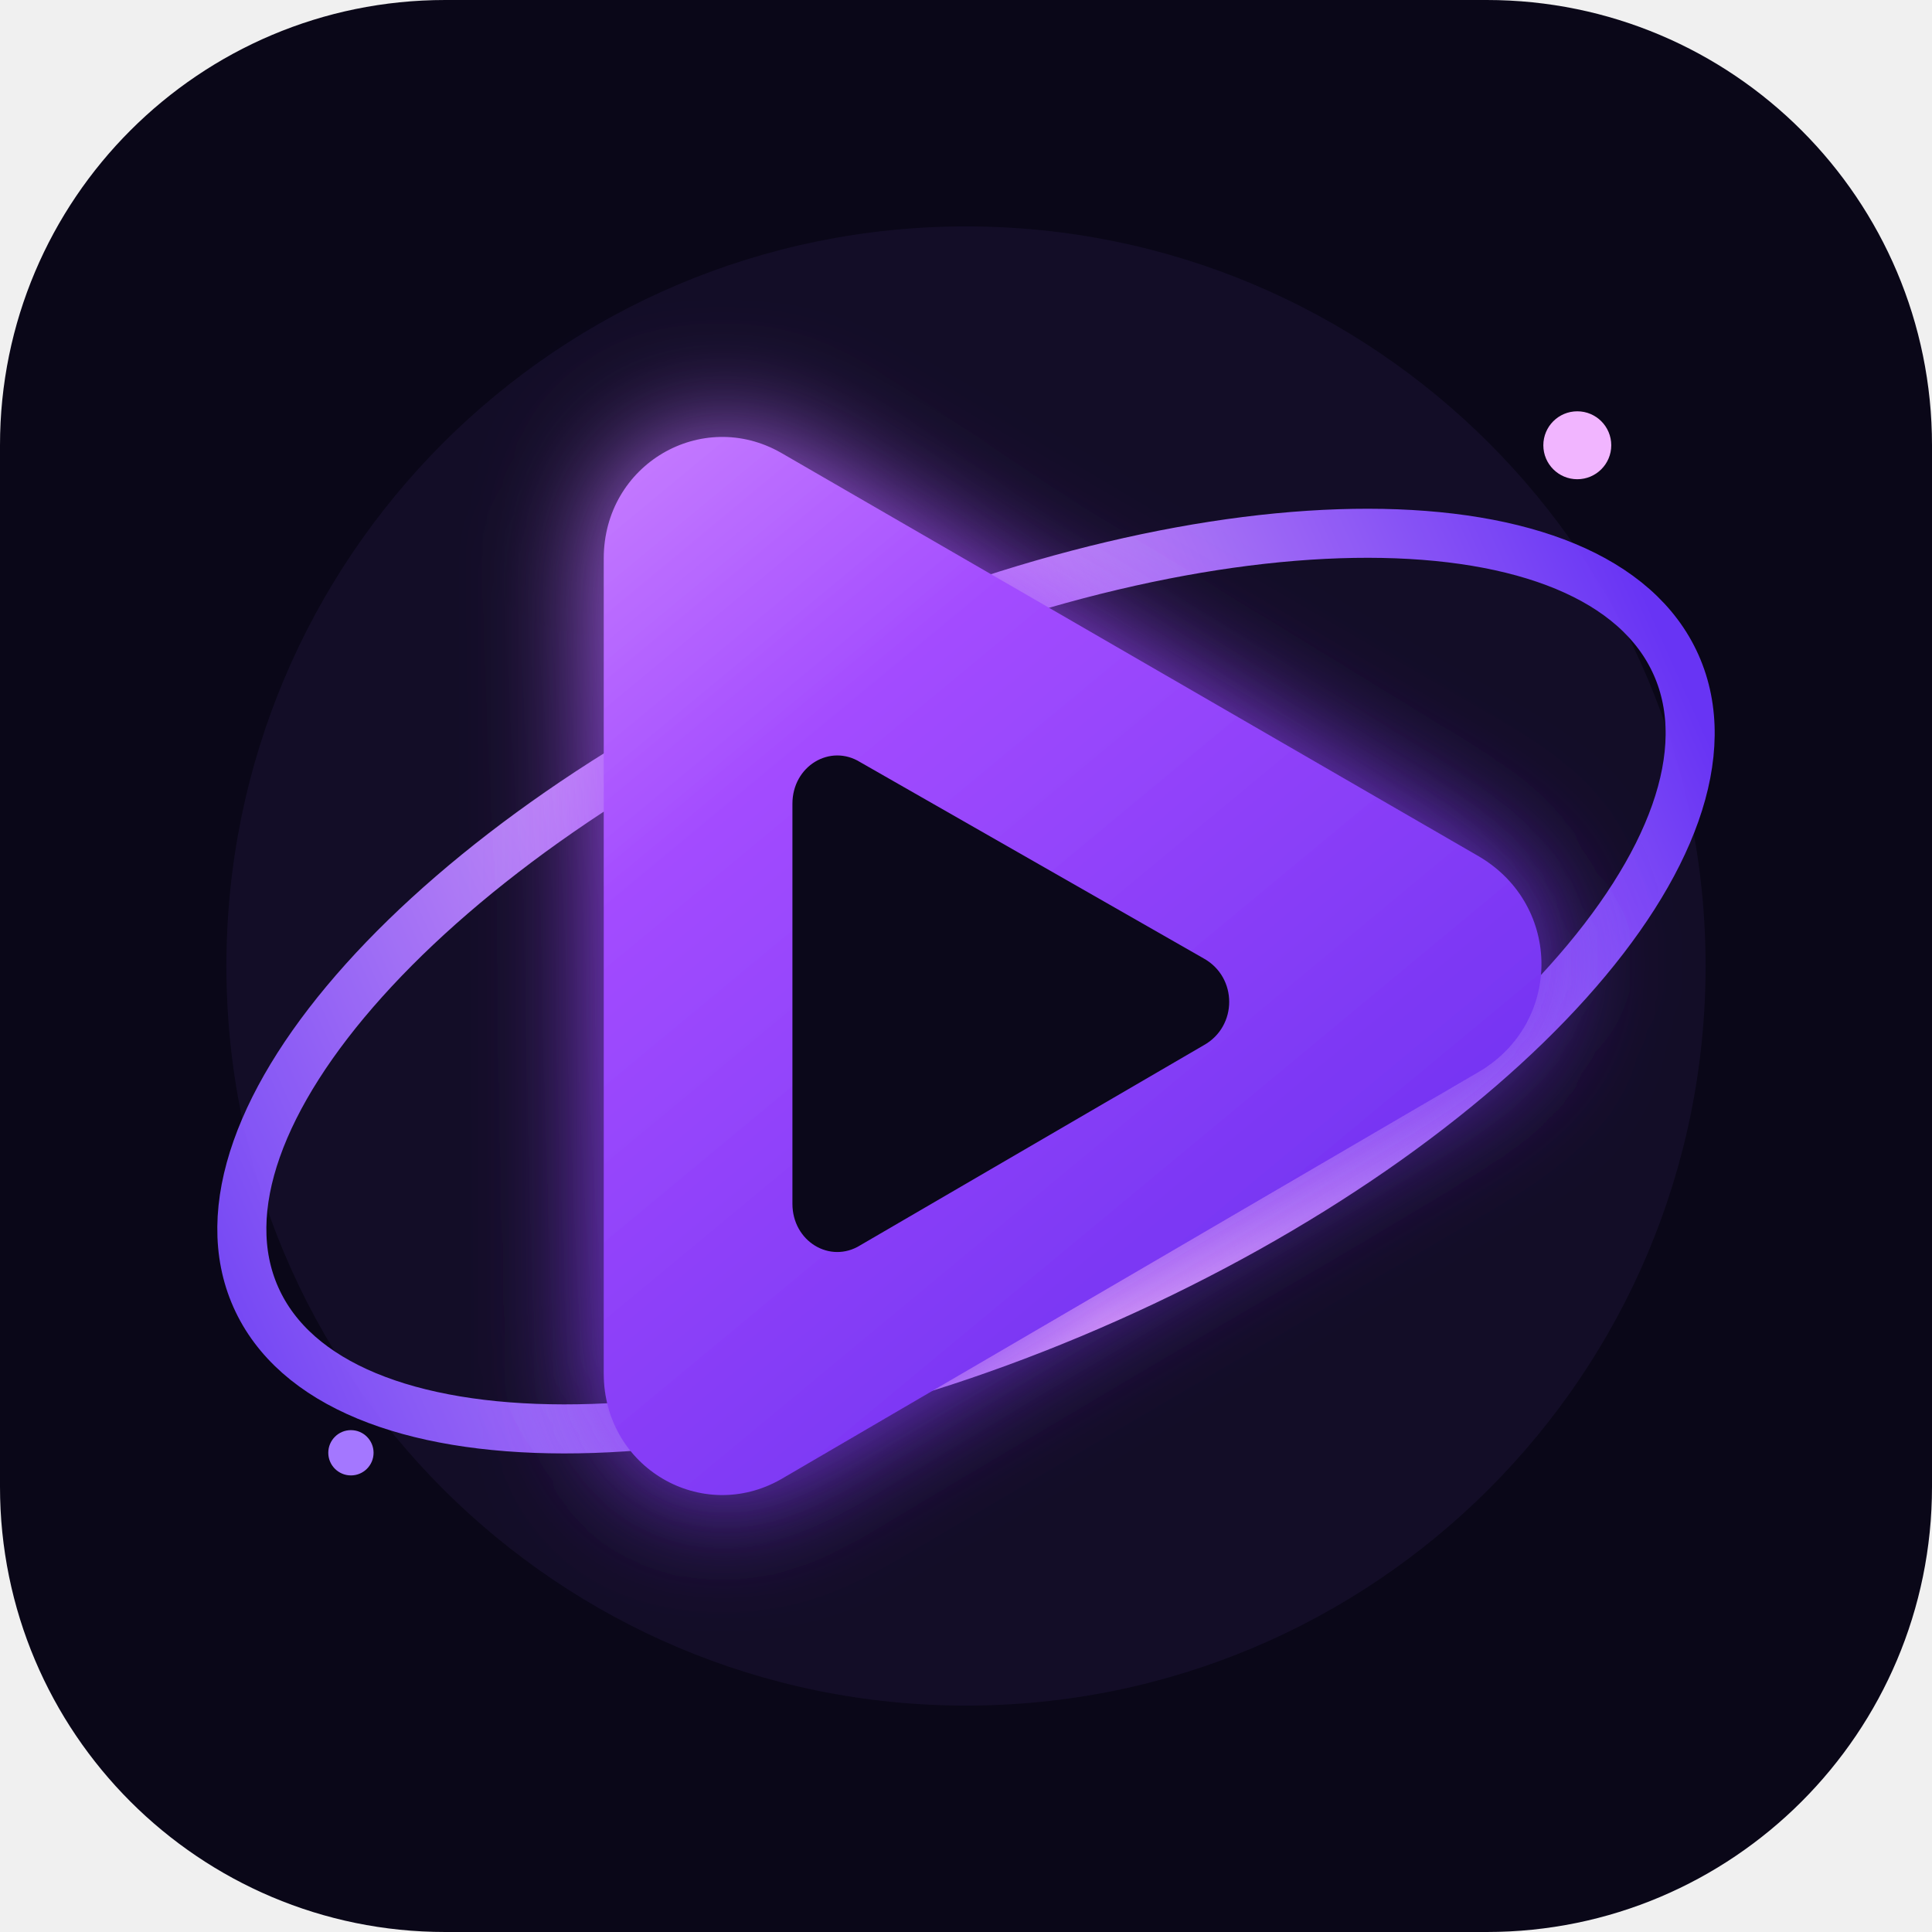
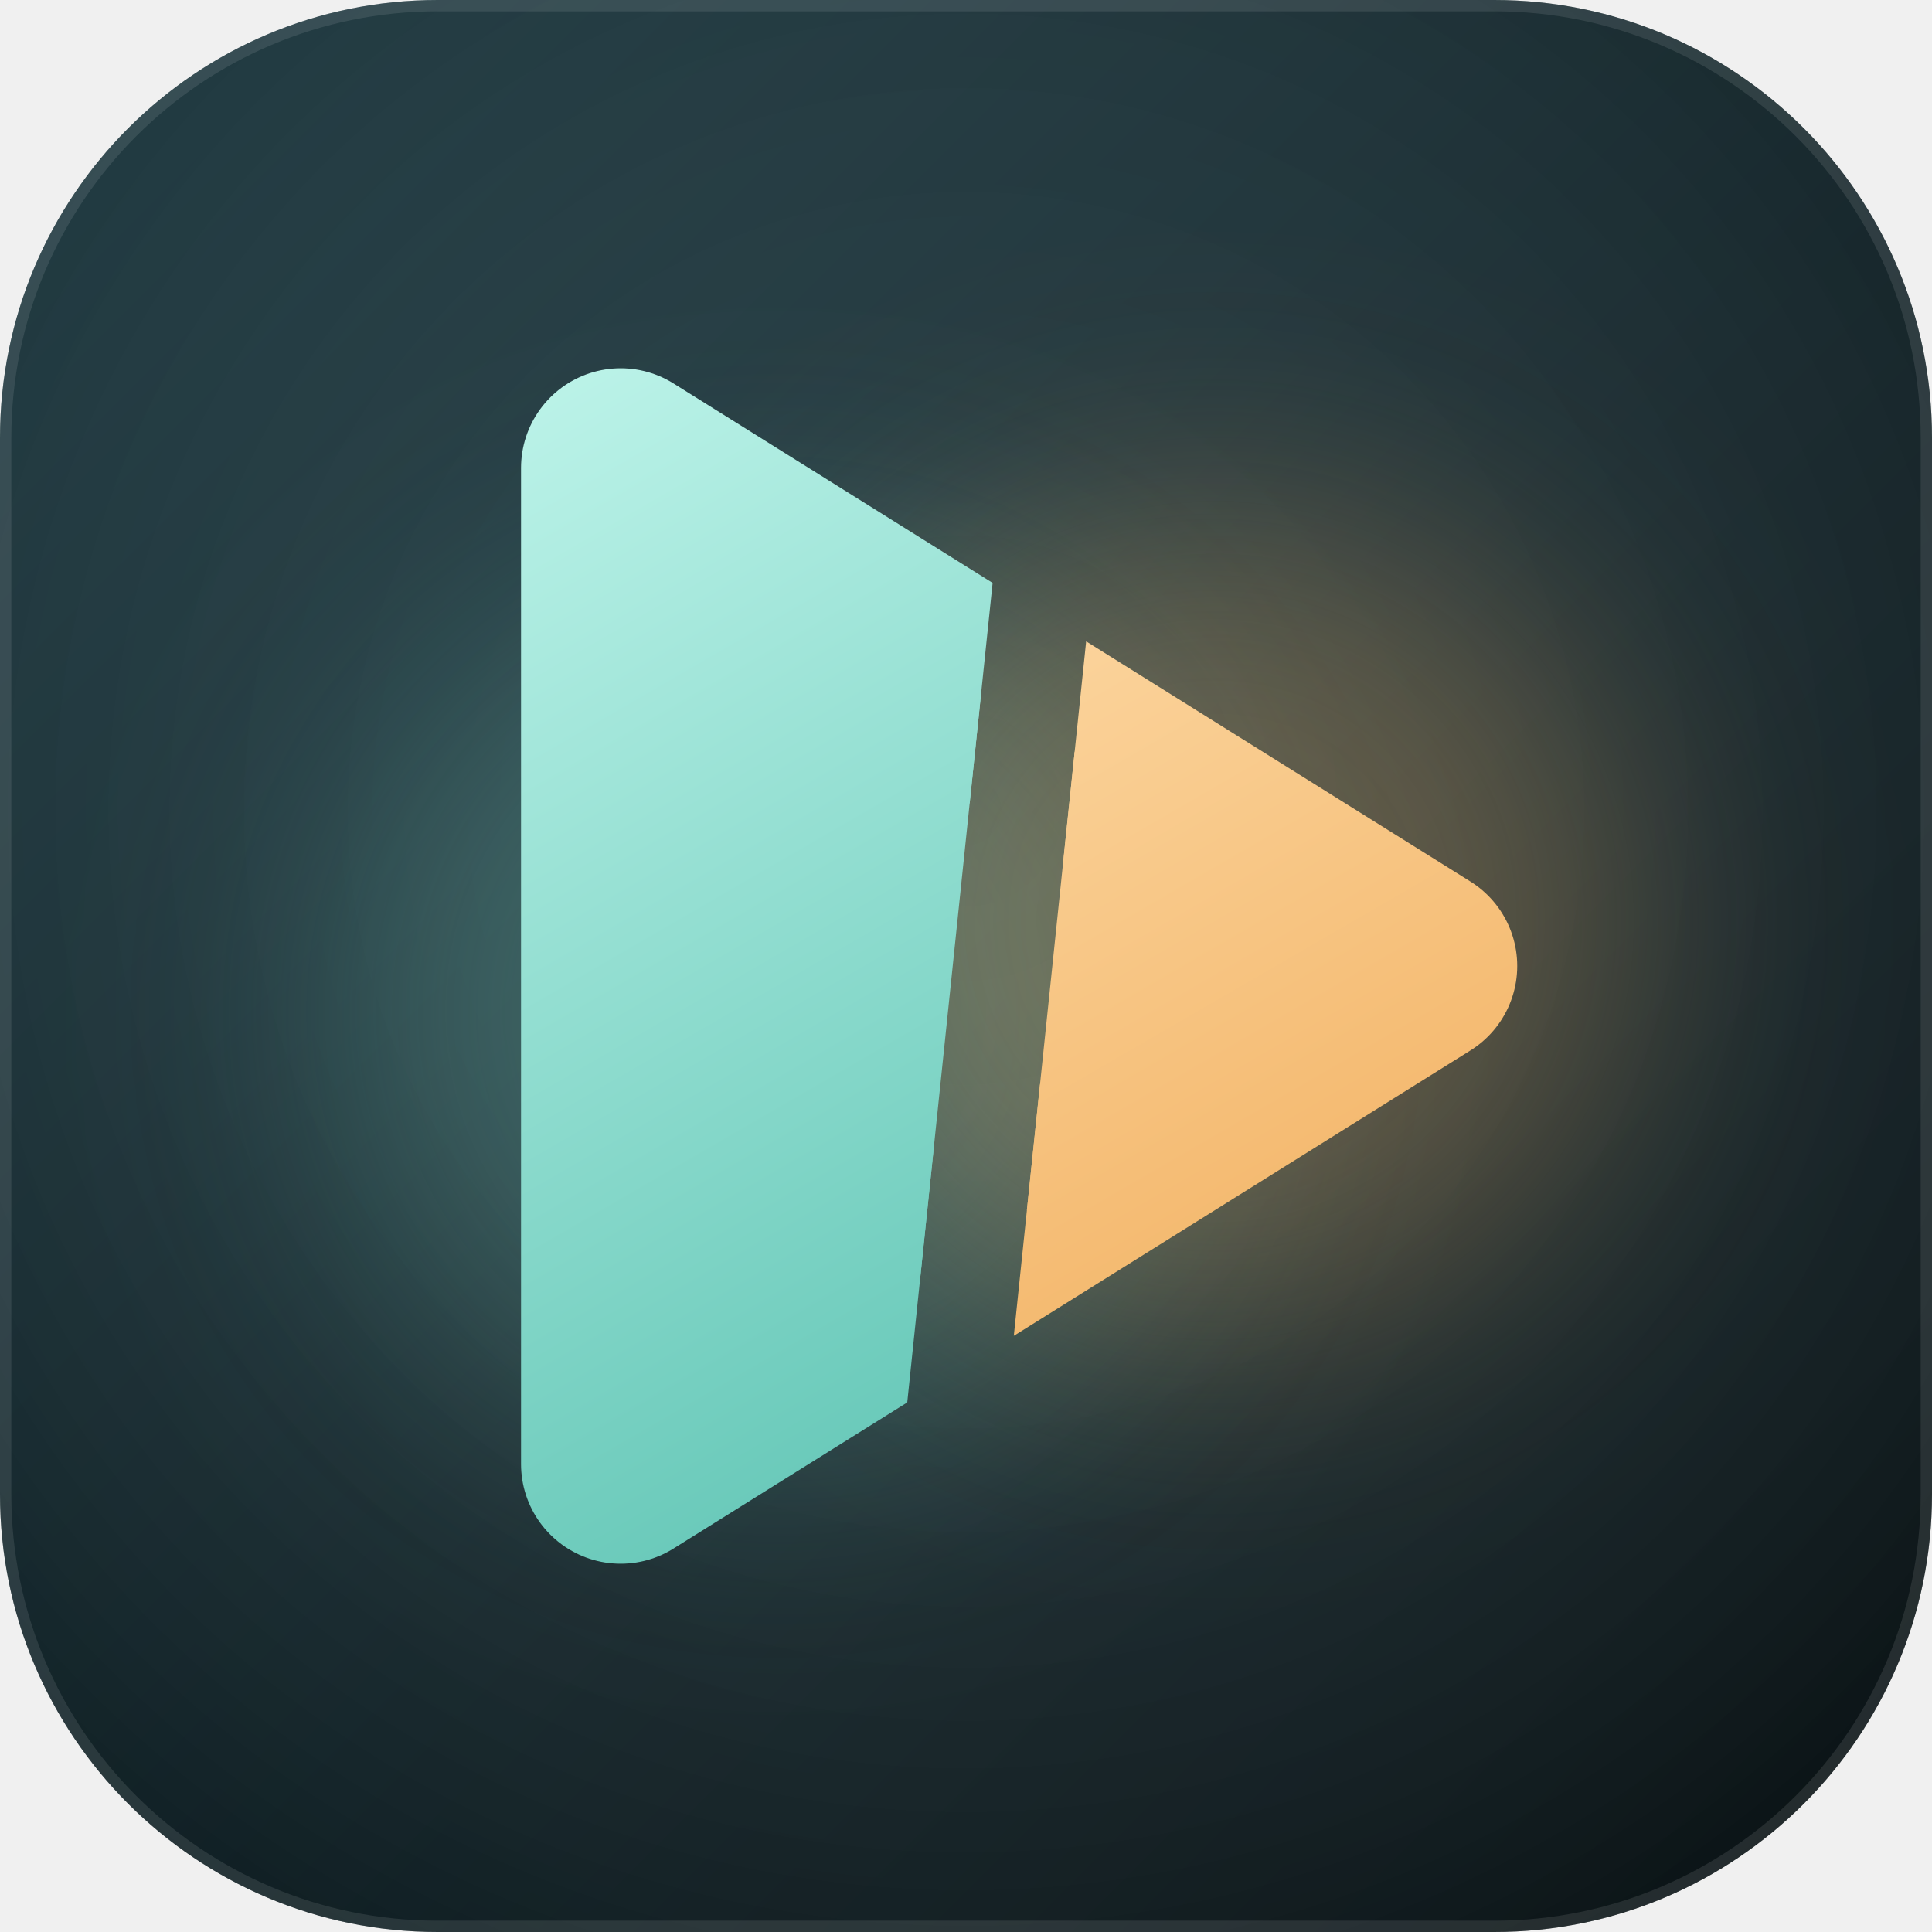
- <svg xmlns="http://www.w3.org/2000/svg" viewBox="0 0 512 512">
+ <svg xmlns="http://www.w3.org/2000/svg" width="512" height="512" viewBox="0 0 512 512">
  <defs>
-     <linearGradient id="g" x1="76" y1="45" x2="420" y2="460" gradientUnits="userSpaceOnUse">
-       <stop stop-color="#F0B7FF" />
-       <stop offset=".38" stop-color="#A34CFF" />
-       <stop offset="1" stop-color="#5122E8" />
+     <linearGradient id="bg" x1="0" y1="0" x2="1" y2="1">
+       <stop offset="0" stop-color="#1a3b44" />
+       <stop offset=".55" stop-color="#0d2127" />
+       <stop offset="1" stop-color="#060f12" />
    </linearGradient>
-     <linearGradient id="o" x1="44" y1="250" x2="462" y2="250" gradientUnits="userSpaceOnUse">
-       <stop stop-color="#7D4DFF" />
-       <stop offset=".5" stop-color="#F1B5FF" />
-       <stop offset="1" stop-color="#6D37FF" />
+     <linearGradient id="glass" gradientUnits="userSpaceOnUse" x1="8" y1="6" x2="30" y2="44">
+       <stop stop-color="#c2f6ec" />
+       <stop offset="1" stop-color="#55bfae" />
    </linearGradient>
-     <filter id="glow" x="-50%" y="-50%" width="200%" height="200%">
-       <feGaussianBlur stdDeviation="16" result="b" />
-       <feMerge>
-         <feMergeNode in="b" />
-         <feMergeNode in="SourceGraphic" />
-       </feMerge>
+     <linearGradient id="lamp" gradientUnits="userSpaceOnUse" x1="22" y1="6" x2="44" y2="44">
+       <stop stop-color="#ffe2b4" />
+       <stop offset="1" stop-color="#eea34a" />
+     </linearGradient>
+     <radialGradient id="vig" cx=".5" cy=".42" r=".75">
+       <stop offset="0" stop-color="#ffffff" stop-opacity=".07" />
+       <stop offset="1" stop-color="#000" stop-opacity=".25" />
+     </radialGradient>
+     <clipPath id="cl">
+       <polygon points="0,0 27.5,0 22.5,48 0,48" />
+     </clipPath>
+     <clipPath id="cr">
+       <polygon points="30.5,0 48,0 48,48 25.5,48" />
+     </clipPath>
+     <filter id="blur" x="-50%" y="-50%" width="200%" height="200%">
+       <feGaussianBlur stdDeviation="34" />
+     </filter>
+     <filter id="blur2" x="-50%" y="-50%" width="200%" height="200%">
+       <feGaussianBlur stdDeviation="3" />
    </filter>
  </defs>
-   <rect width="512" height="512" rx="118" fill="#0A0718" />
-   <circle cx="256" cy="256" r="196" fill="#17102E" opacity=".68" />
-   <ellipse cx="256" cy="260" rx="206" ry="92" fill="none" stroke="url(#o)" stroke-width="13" transform="rotate(-24 256 260)" opacity=".95" />
-   <path d="M207 120c-21-12-47 3-47 28v216c0 25 26 40 47 28l185-108c22-13 22-44 0-57L207 120Z" fill="url(#g)" filter="url(#glow)" />
-   <path d="M228 202c-8-5-18 1-18 11v106c0 10 10 16 18 11l91-53c9-5 9-18 0-23l-91-52Z" fill="#0B081A" />
-   <circle cx="418" cy="118" r="9" fill="#F1B5FF" />
-   <circle cx="93" cy="385" r="6" fill="#A477FF" />
+   <rect width="512" height="512" rx="116" fill="url(#bg)" />
+   <rect width="512" height="512" rx="116" fill="url(#vig)" />
+   <circle cx="206" cy="268" r="118" fill="#7fd4c5" opacity=".26" filter="url(#blur)" />
+   <circle cx="322" cy="244" r="112" fill="#f0b46c" opacity=".30" filter="url(#blur)" />
+   <g transform="translate(256 256) scale(8.8) translate(-25.4 -24)">
+     <g opacity=".9">
+       <path d="M15 9 L15 39 L39 24 Z" fill="none" stroke="#fff" stroke-opacity=".0" stroke-width="6" />
+     </g>
+     <path d="M15 9 L15 39 L39 24 Z" fill="url(#glass)" stroke="url(#glass)" stroke-width="6" stroke-linejoin="round" clip-path="url(#cl)" />
+     <path d="M15 9 L15 39 L39 24 Z" fill="url(#lamp)" stroke="url(#lamp)" stroke-width="6" stroke-linejoin="round" clip-path="url(#cr)" />
+   </g>
+   <rect x="1.5" y="1.5" width="509" height="509" rx="114.5" fill="none" stroke="#fff" stroke-opacity=".10" stroke-width="3" />
</svg>
